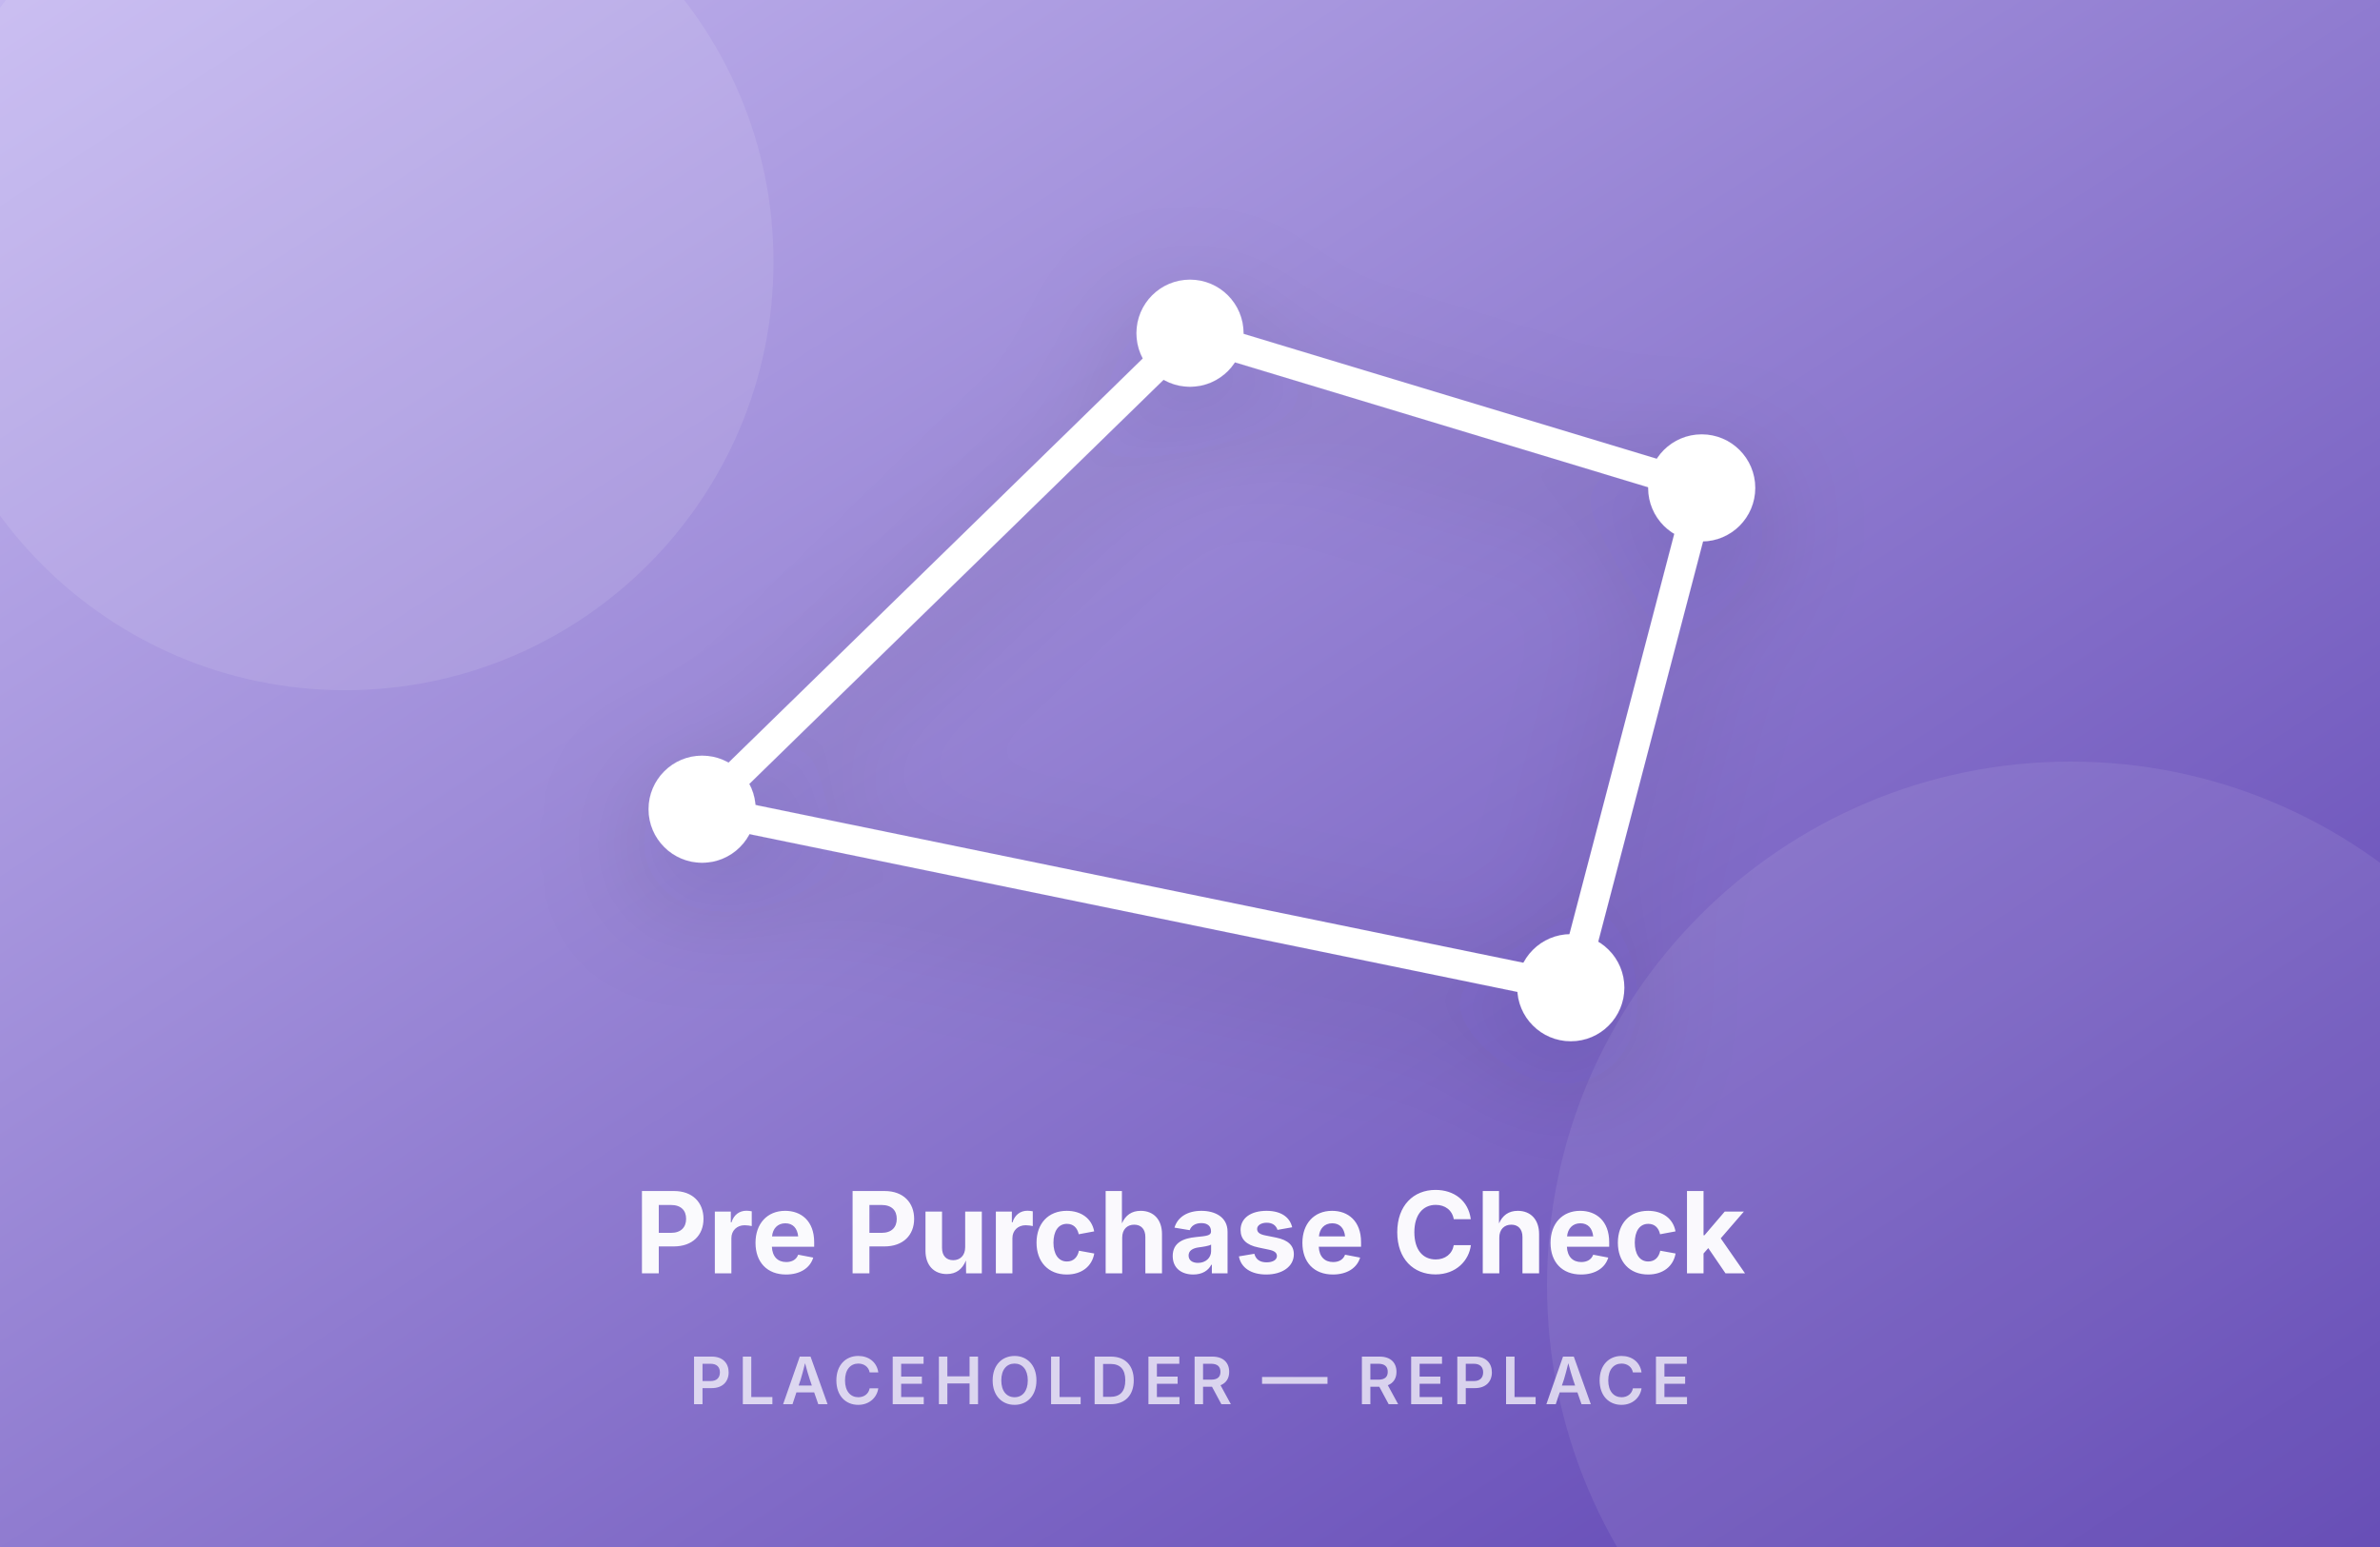
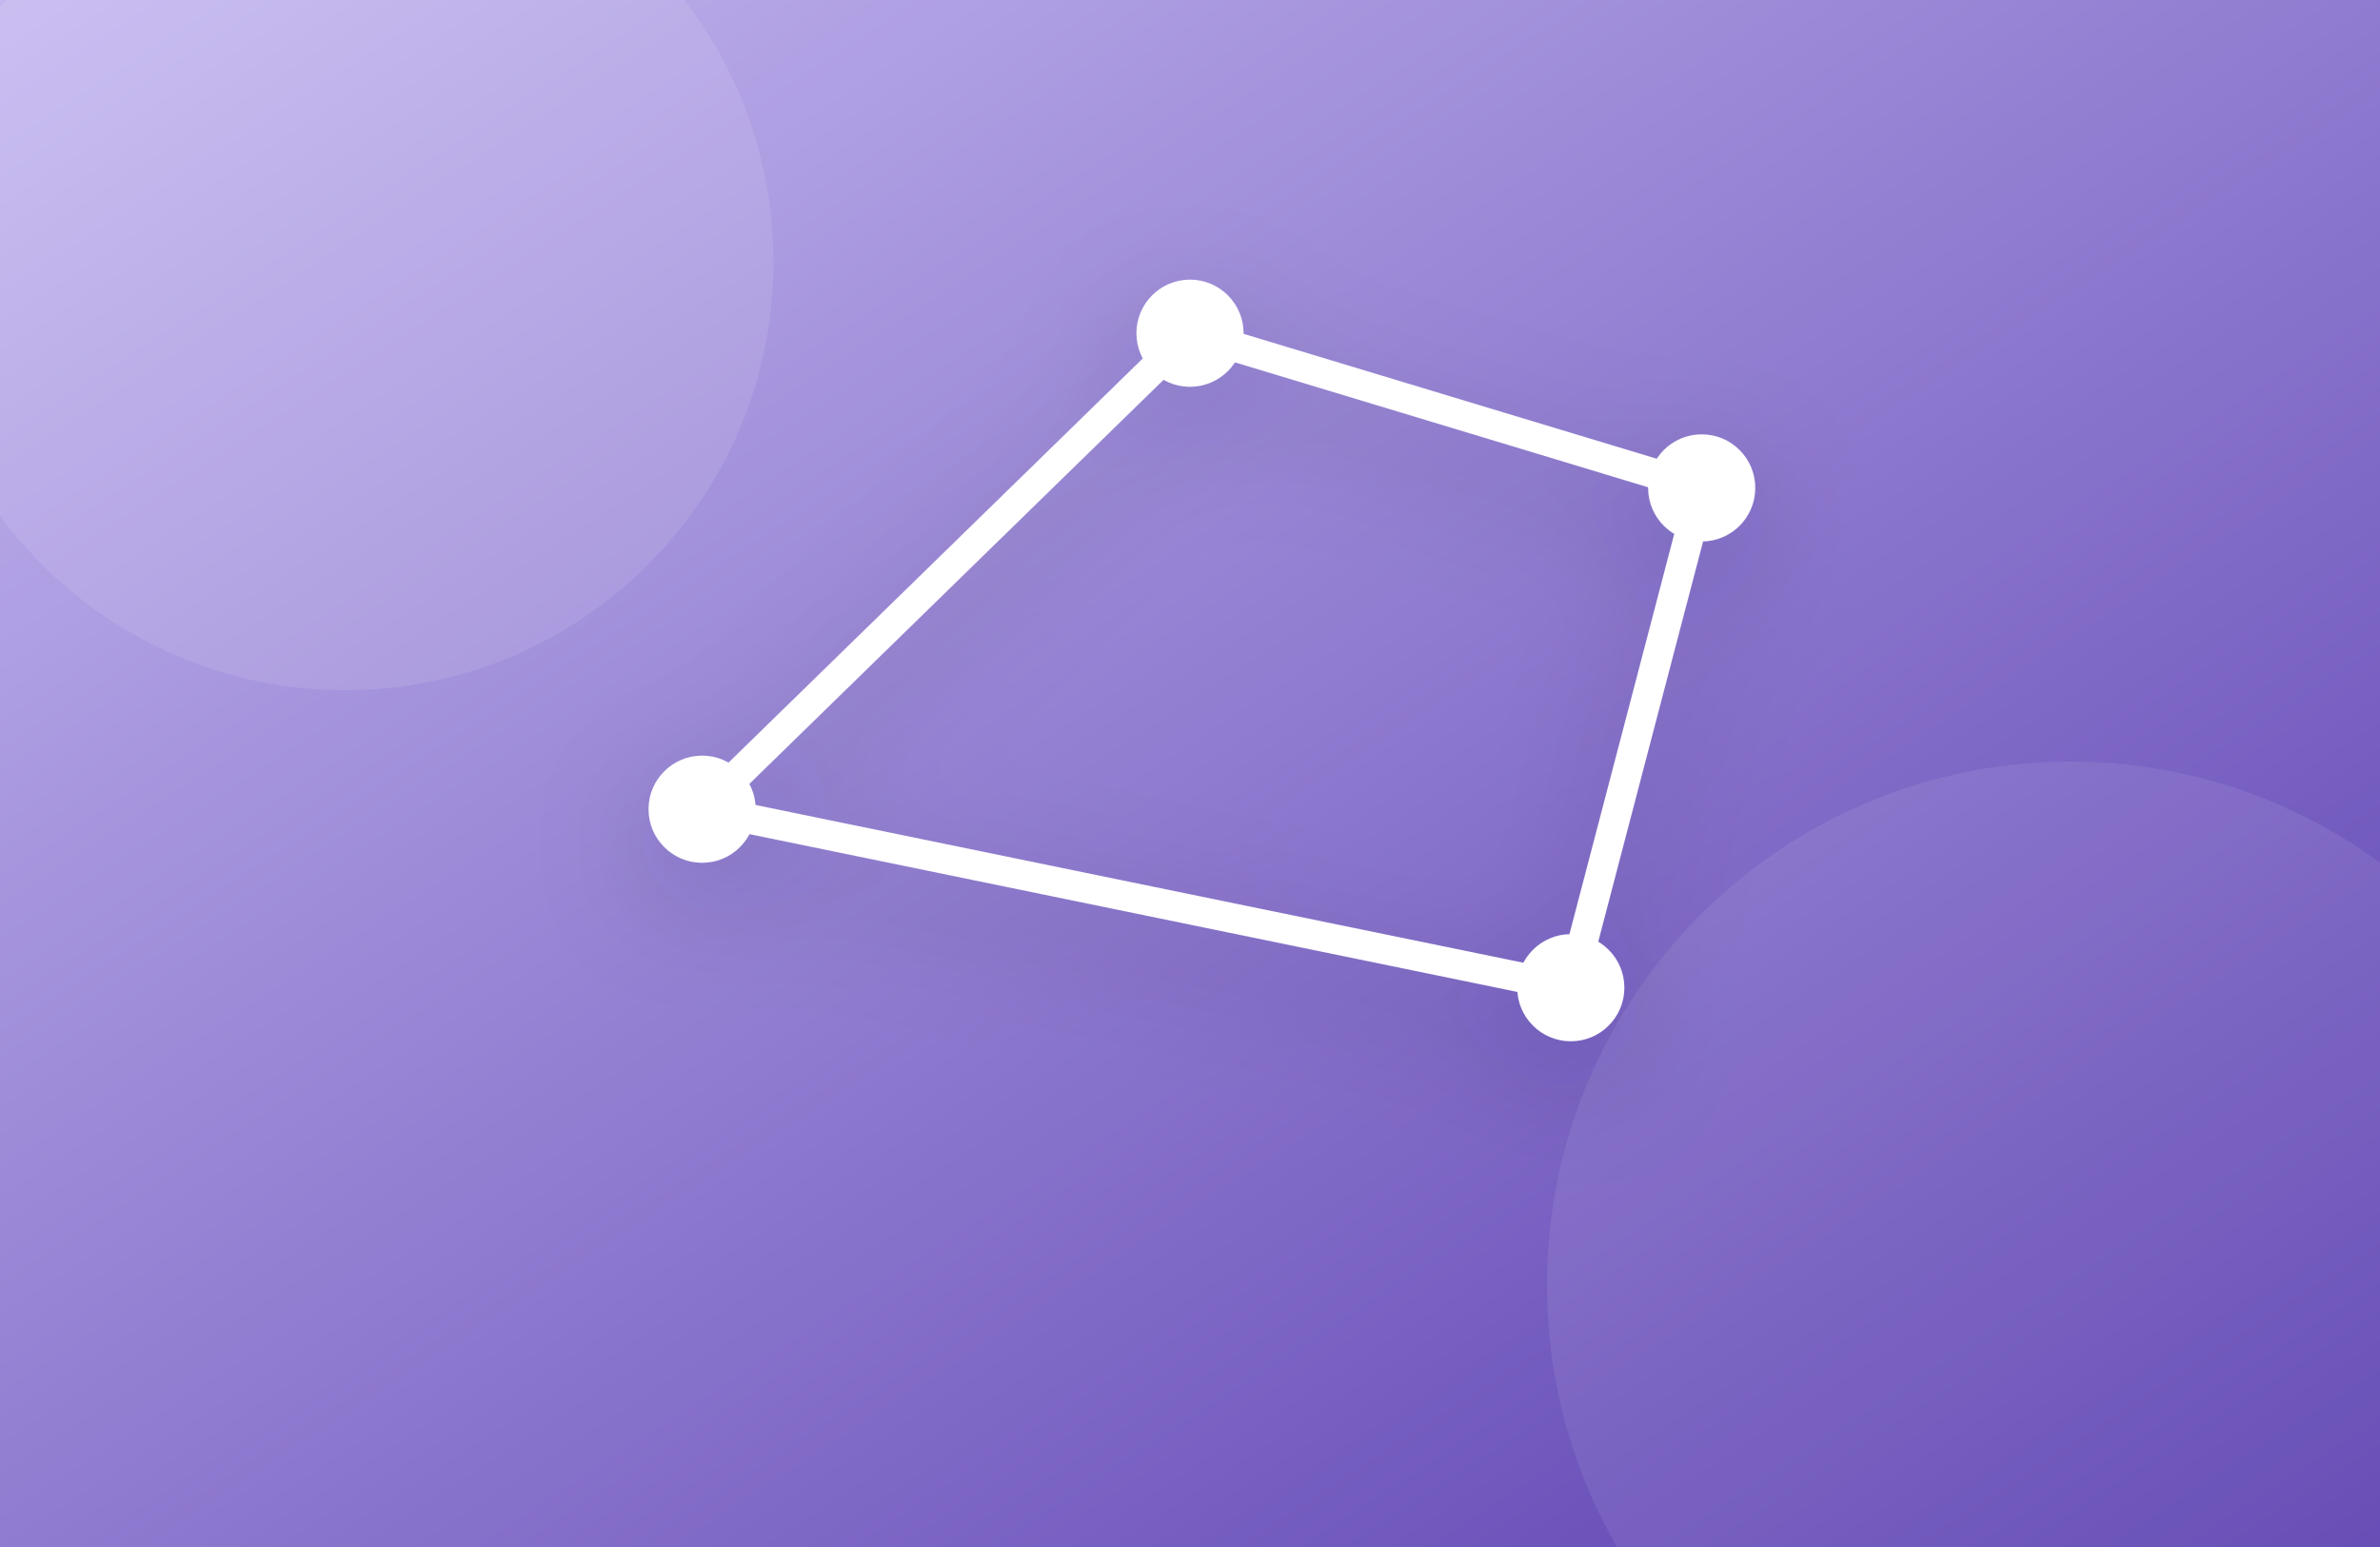
<svg xmlns="http://www.w3.org/2000/svg" viewBox="0 0 400 260" role="img" aria-label="Pre Purchase Check">
  <defs>
    <linearGradient id="g" x1="0" y1="0" x2="1" y2="1">
      <stop offset="0" stop-color="#c5b8f0" />
      <stop offset="1" stop-color="#5a3fb0" />
    </linearGradient>
    <filter id="s" x="-30%" y="-30%" width="160%" height="160%">
      <feDropShadow dx="0" dy="6" stdDeviation="10" flood-color="#0a2540" flood-opacity="0.18" />
    </filter>
  </defs>
  <style>
    .plot{animation:floatY 4.6s ease-in-out infinite}
    .b1{transform-box:fill-box;transform-origin:center;animation:drift 9s ease-in-out infinite}
    .b2{transform-box:fill-box;transform-origin:center;animation:drift 11s ease-in-out infinite .6s}
    @keyframes floatY{50%{transform:translateY(-6px)}}
    @keyframes drift{50%{transform:translate(5px,-5px) scale(1.05)}}
    @media (prefers-reduced-motion:reduce){.plot,.b1,.b2{animation:none}}
  </style>
  <rect width="400" height="260" fill="url(#g)" />
  <circle class="b1" cx="58" cy="44" r="72" fill="#fff" opacity=".10" />
  <circle class="b2" cx="348" cy="216" r="88" fill="#fff" opacity=".08" />
  <g class="plot" filter="url(#s)" transform="translate(104 48)">
    <g stroke="#fff" stroke-width="5" fill="none" stroke-linejoin="round">
      <path d="M14 88 L96 8 L182 34 L160 118 Z" />
    </g>
    <g fill="#fff">
      <circle cx="14" cy="88" r="9" />
      <circle cx="96" cy="8" r="9" />
      <circle cx="182" cy="34" r="9" />
      <circle cx="160" cy="118" r="9" />
    </g>
  </g>
-   <text x="200" y="214" text-anchor="middle" font-family="Inter,system-ui,sans-serif" font-size="19" font-weight="700" fill="#fff" opacity=".96">Pre Purchase Check</text>
-   <text x="200" y="236" text-anchor="middle" font-family="Inter,system-ui,sans-serif" font-size="11" font-weight="600" fill="#fff" opacity=".72" letter-spacing="1.1">PLACEHOLDER — REPLACE</text>
</svg>
